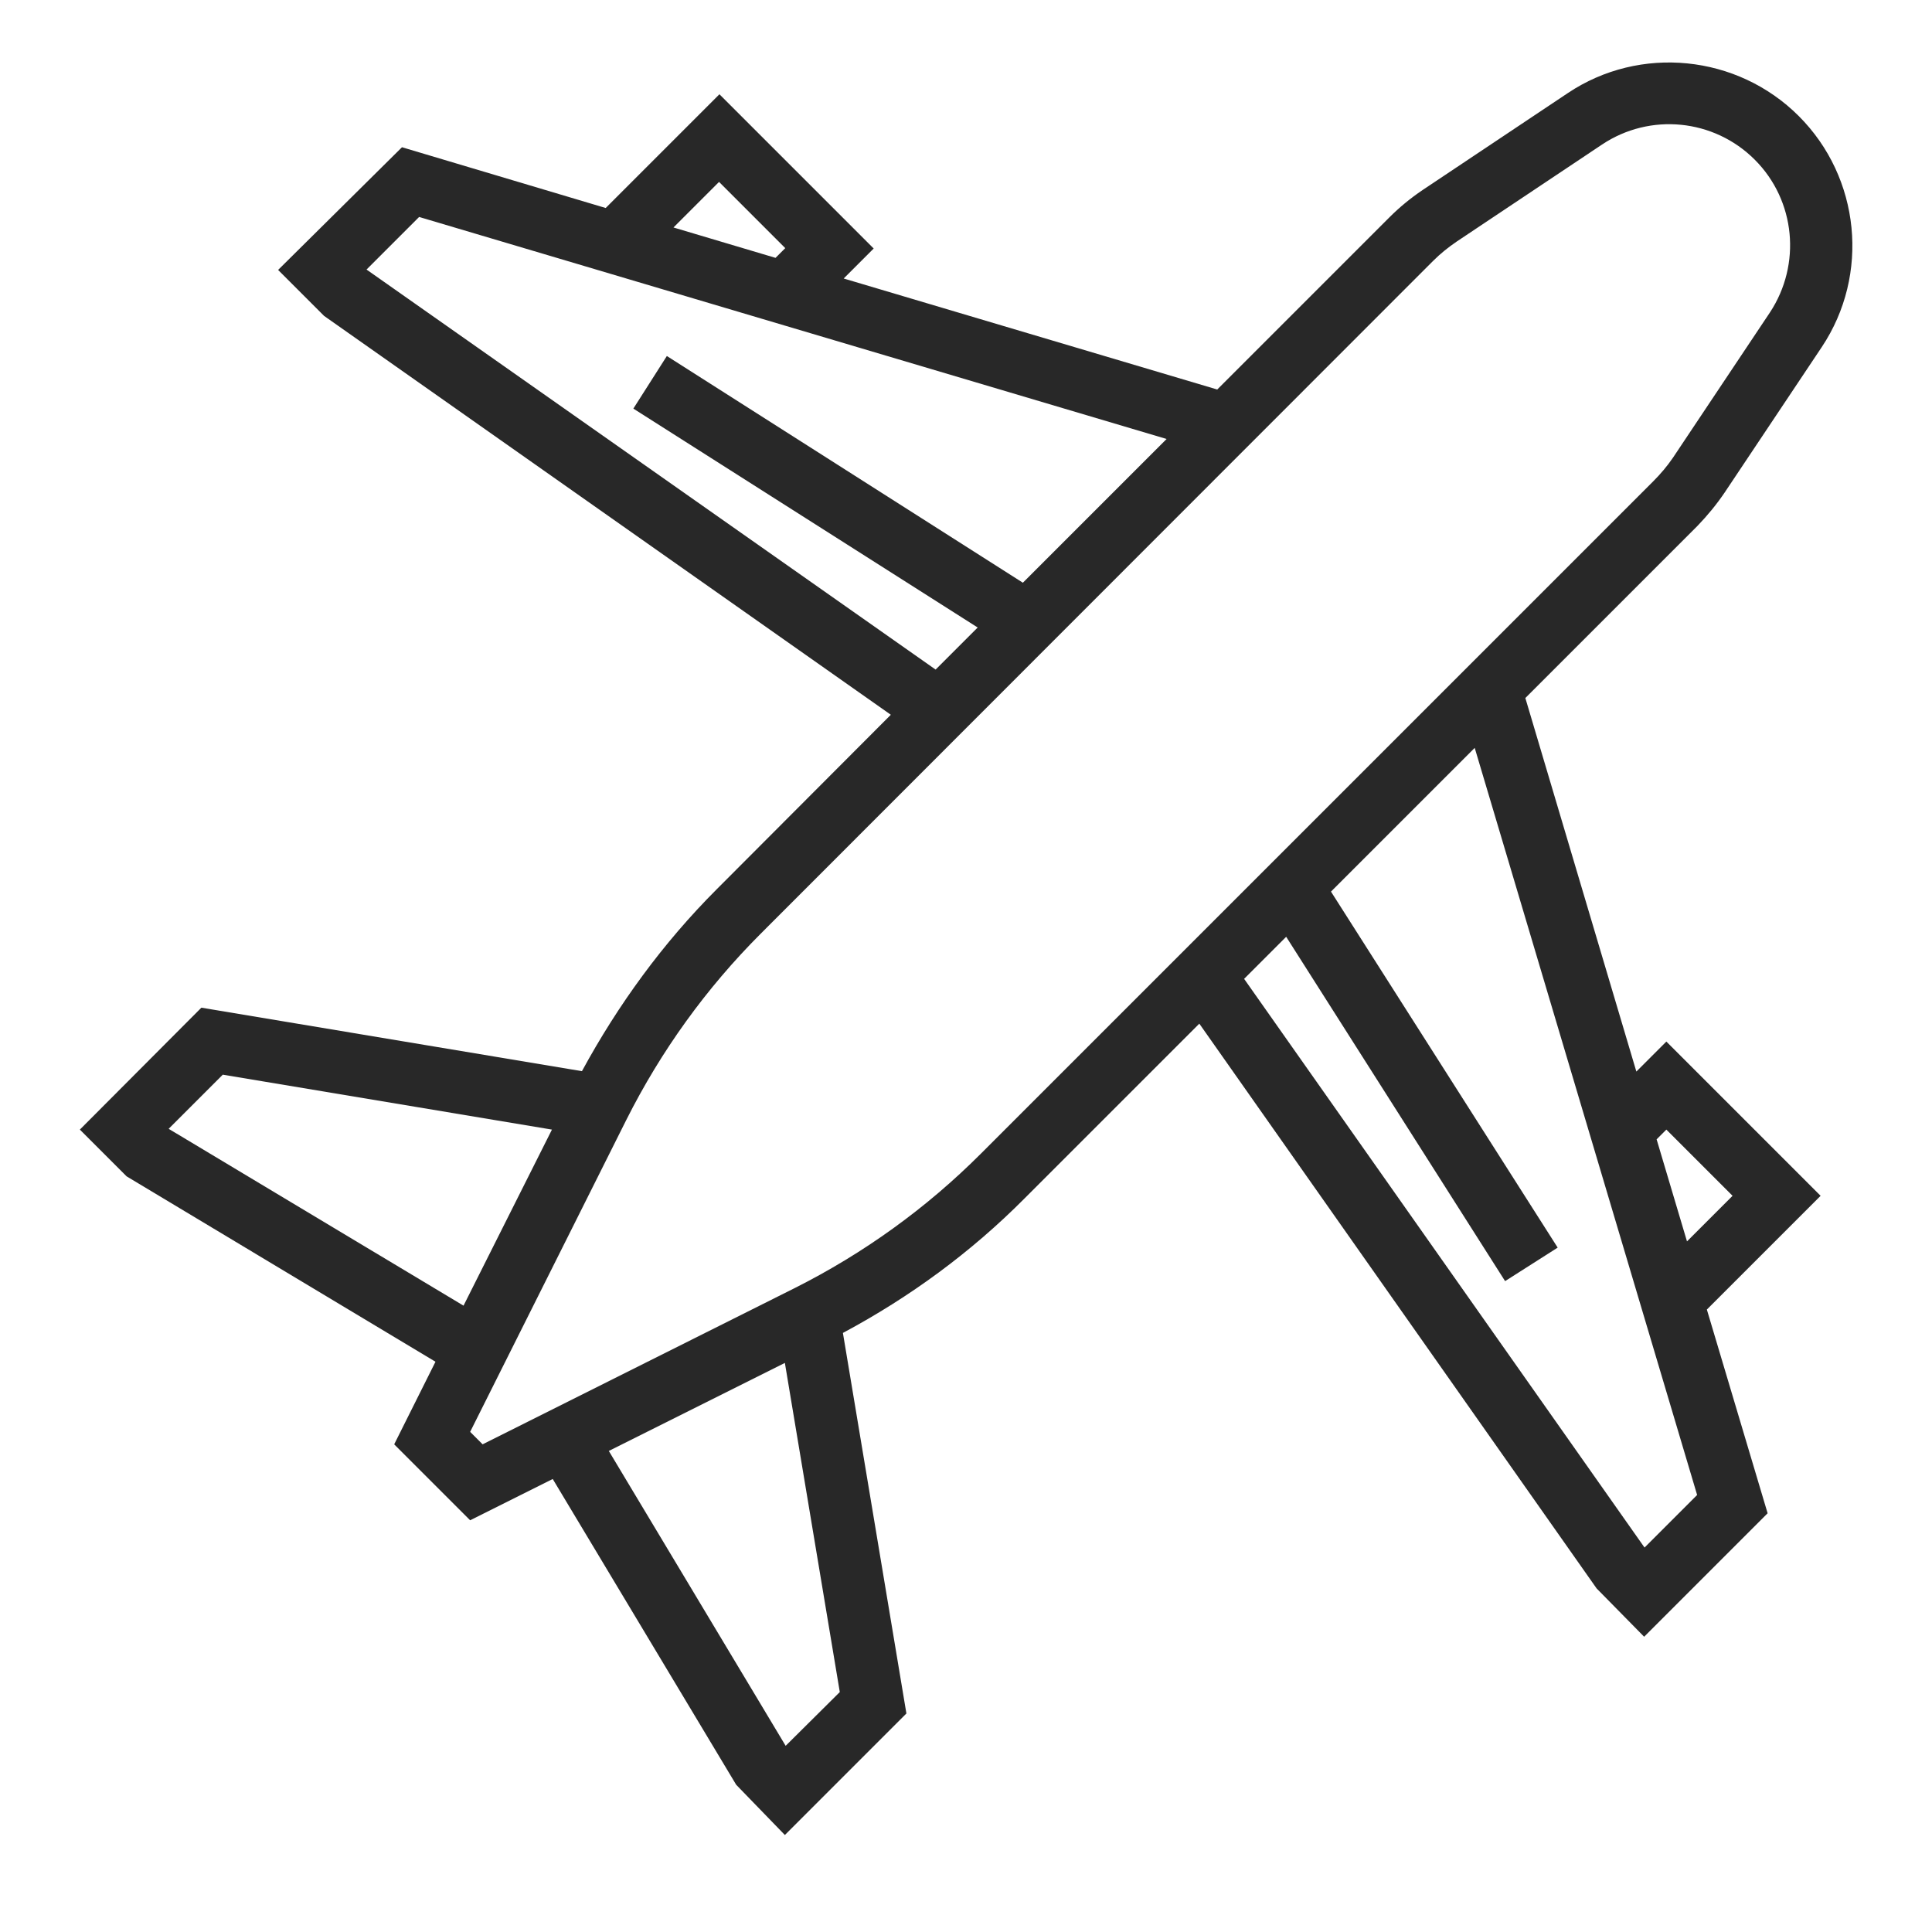
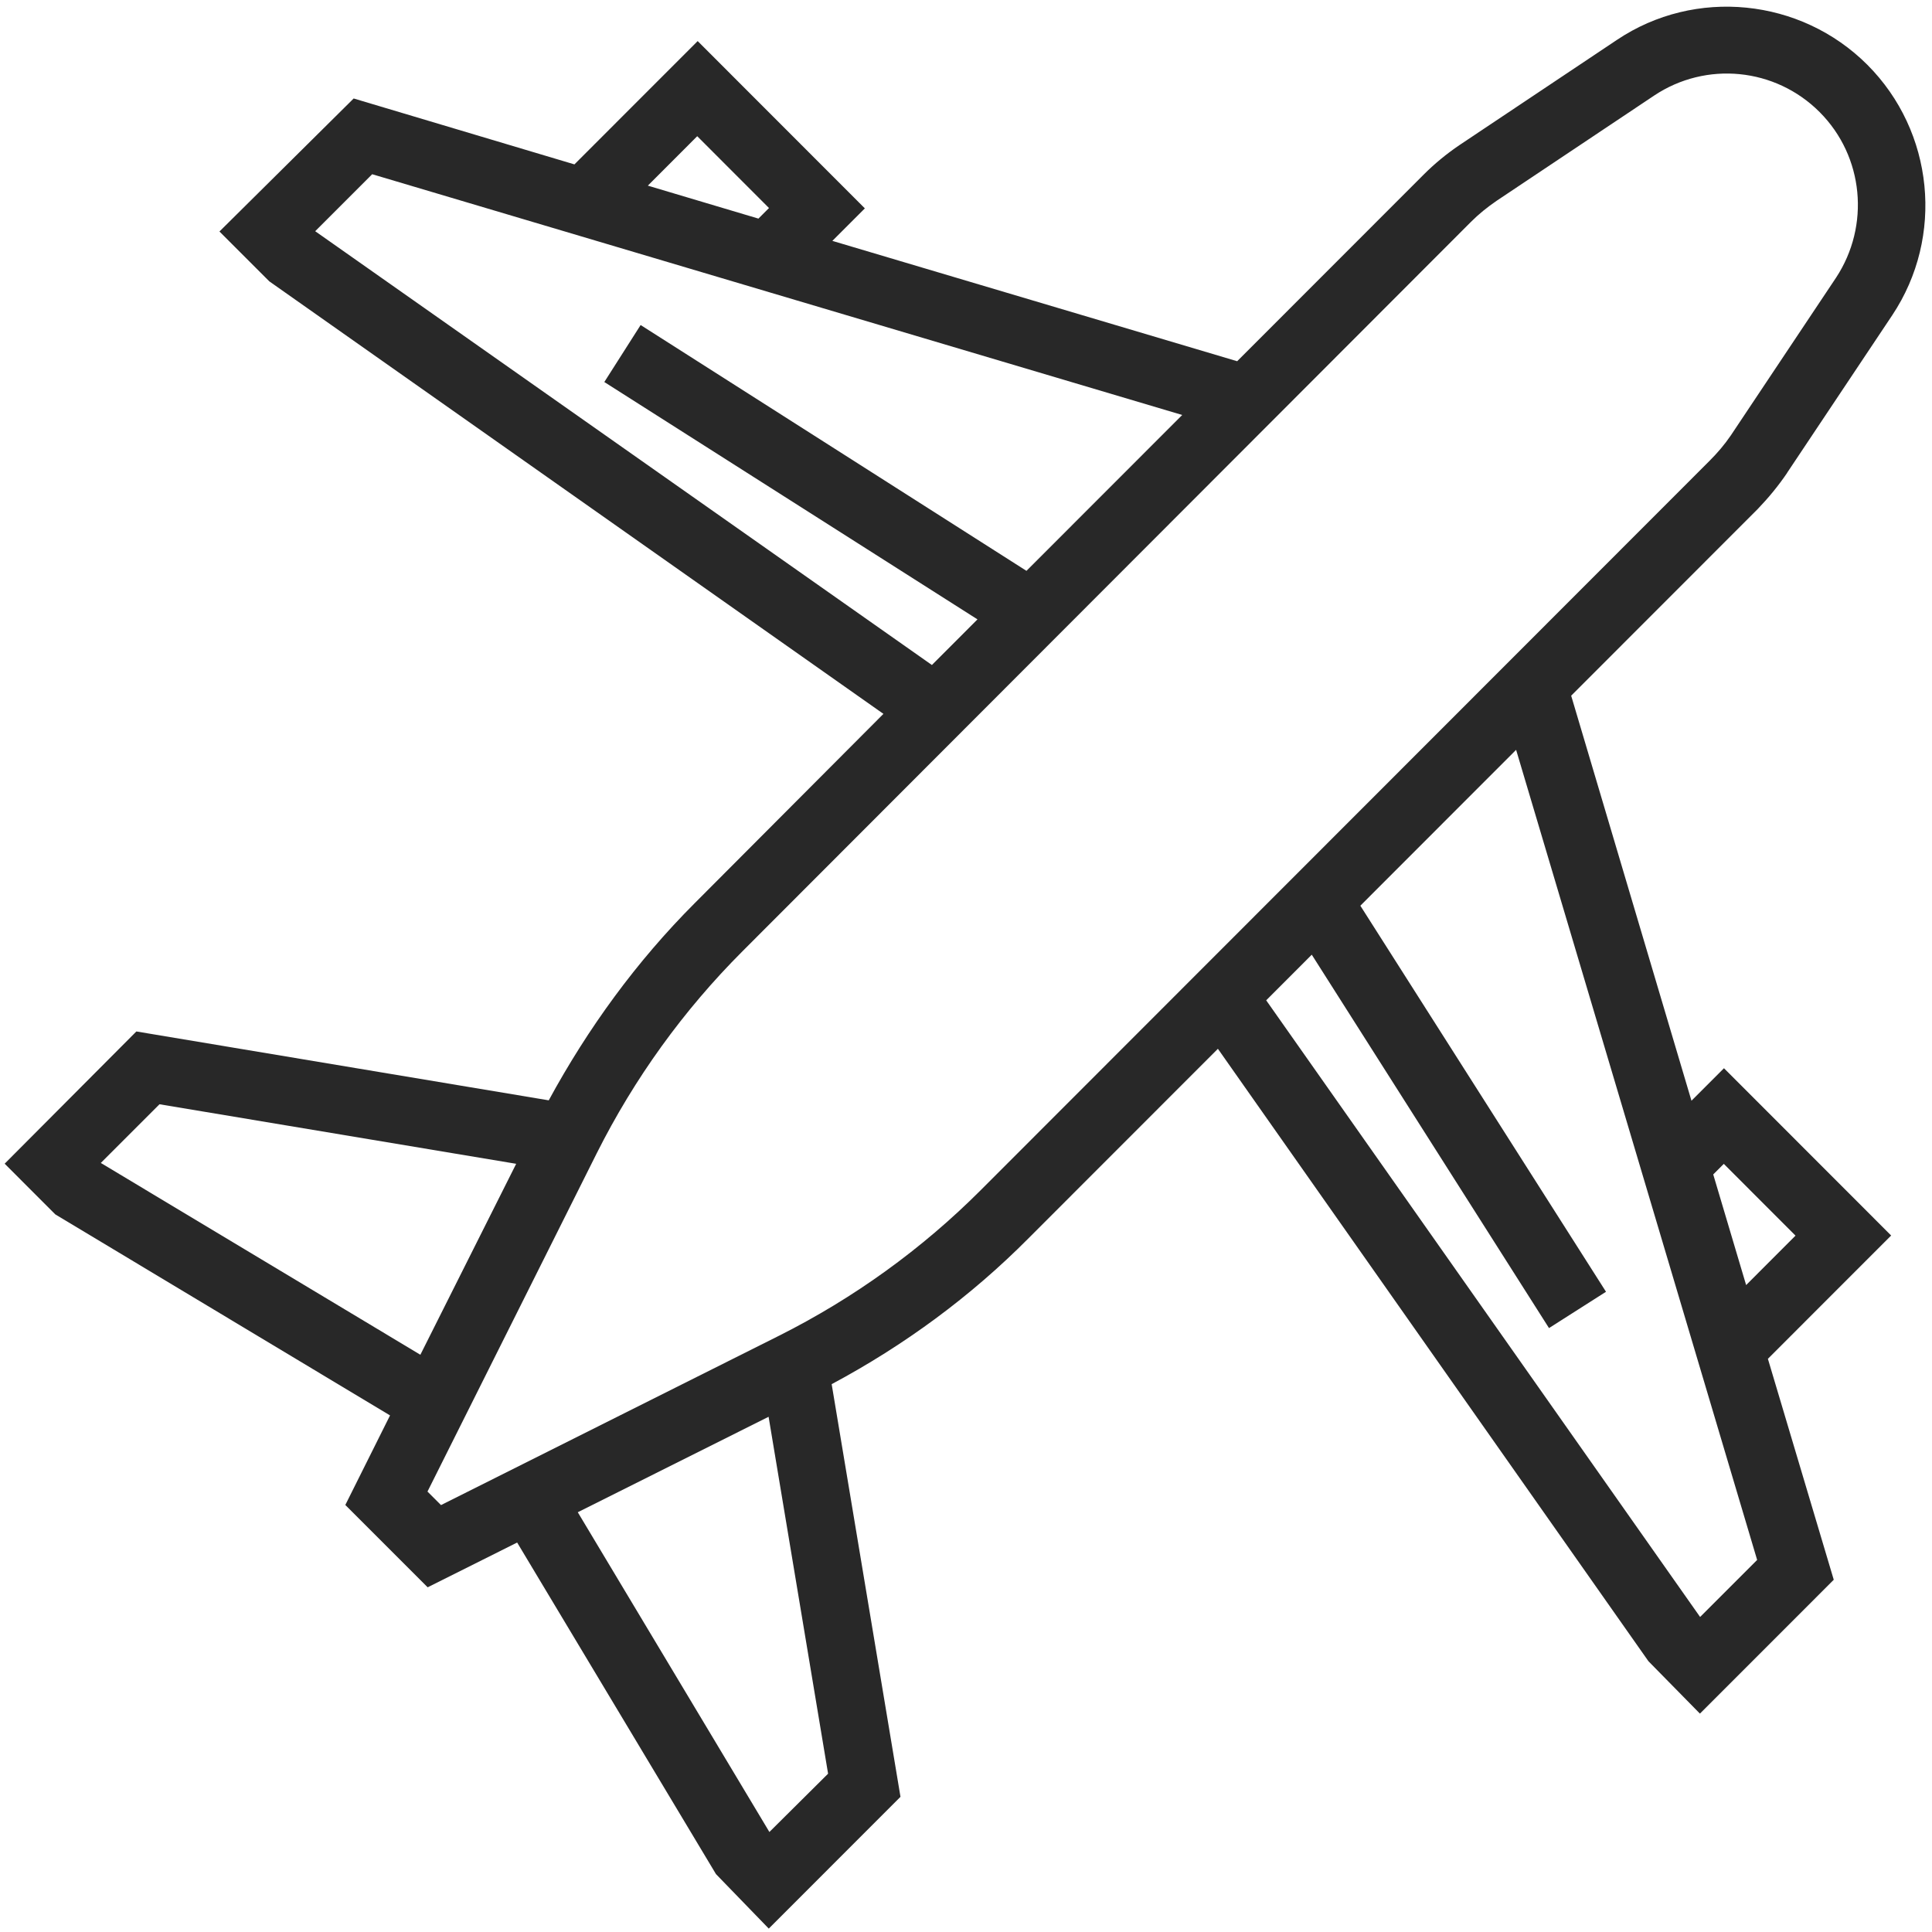
- <svg xmlns="http://www.w3.org/2000/svg" version="1.1" viewBox="0 0 496 496">
-   <path fill="#282828" d="M442.8,126.4l24.9-37.3c12.4-18.6,9.9-43.5-5.9-59.3c-15.8-15.8-40.8-18.3-59.3-5.9l-37.3,24.9c-3.1,2.1-5.9,4.4-8.5,7l-44.2,44.2l-95.9-28.5l7.7-7.7l-39.6-39.6l-29.2,29.2l-52.3-15.6L71.4,69.3l11.8,11.8l145.5,102.4L184,228.3c-13.8,13.8-25.3,29.6-34.6,46.7l-97.7-16.3L20.5,290l12,12l79.3,47.6l-10.6,21.2l19.5,19.5l21.2-10.6l47.1,78.5l12.5,12.9l31.2-31.2l-16.3-97.7c17.2-9.2,32.9-20.7,46.7-34.6l44.8-44.8l102,145l12.2,12.4l31.7-31.7l-15.6-52.3l29.2-29.2l-39.6-39.6l-7.7,7.7l-28.5-95.9l44.2-44.2C438.4,132.3,440.7,129.5,442.8,126.4z M184.6,46.7l17,17l-2.5,2.5l-26.2-7.8L184.6,46.7z M94.1,69.2l13.5-13.5l191.9,57l-36.9,36.9l-91.4-58.2l-8.6,13.5l88.4,56.2l-10.8,10.8L94.1,69.2z M119,335.2l-75.7-45.4l13.9-13.9l84.5,14.1L119,335.2z M201.7,448.2l-45.4-75.7l45.2-22.6l14.1,84.5L201.7,448.2z M427.8,290l17,17l-11.7,11.7l-7.8-26.2L427.8,290z M435.7,383.8l-13.5,13.5L319.4,251.3l10.8-10.8l56.2,88.4l13.5-8.6l-58.2-91.4l36.9-36.9L435.7,383.8z M424.4,123.6L251.8,296.2c-14,14-30.1,25.6-47.8,34.5l-80.1,40.1l-3.2-3.2l40.1-80.1c8.9-17.7,20.5-33.8,34.5-47.8L367.9,67c1.9-1.9,3.9-3.5,6.1-5l37.3-24.9c12.3-8.2,28.7-6.6,39.2,3.9s12,26.9,3.9,39.2l-24.9,37.3C428,119.7,426.3,121.7,424.4,123.6z" />
+ <svg xmlns="http://www.w3.org/2000/svg" width="34" height="34" version="1.1">
+   <g>
+     <path stroke="null" id="svg_1" d="m31.45,8.321l1.85,-2.773c0.921,-1.383 0.735,-3.233 -0.438,-4.408c-1.174,-1.174 -3.031,-1.36 -4.405,-0.439l-2.771,1.851c-0.23,0.156 -0.438,0.327 -0.631,0.52l-3.283,3.285l-7.124,-2.118l0.572,-0.572l-2.942,-2.944l-2.169,2.17l-3.885,-1.16l-2.362,2.341l0.877,0.877l10.808,7.612l-3.32,3.33c-1.025,1.026 -1.879,2.2 -2.57,3.471l-7.257,-1.212l-2.318,2.327l0.891,0.892l5.891,3.538l-0.787,1.576l1.449,1.449l1.575,-0.788l3.499,5.835l0.929,0.959l2.318,-2.319l-1.211,-7.262c1.278,-0.684 2.444,-1.539 3.469,-2.572l3.328,-3.33l7.577,10.778l0.906,0.922l2.355,-2.356l-1.159,-3.888l2.169,-2.17l-2.942,-2.944l-0.572,0.572l-2.117,-7.128l3.283,-3.285c0.193,-0.201 0.364,-0.409 0.52,-0.639zm-19.18,-5.924l1.263,1.264l-0.186,0.186l-1.946,-0.58l0.869,-0.87zm-6.723,1.672l1.003,-1.003l14.255,4.237l-2.741,2.743l-6.79,-4.326l-0.639,1.003l6.567,4.177l-0.802,0.803l-10.853,-7.634zm1.85,19.772l-5.623,-3.375l1.033,-1.033l6.277,1.048l-1.686,3.36zm6.143,8.399l-3.372,-5.627l3.358,-1.68l1.047,6.281l-1.033,1.026zm16.795,-11.759l1.263,1.264l-0.869,0.87l-0.579,-1.947l0.186,-0.186zm0.587,6.972l-1.003,1.003l-7.636,-10.852l0.802,-0.803l4.175,6.571l1.003,-0.639l-4.323,-6.794l2.741,-2.743l4.242,14.257zm-0.839,-19.341l-12.821,12.83c-1.04,1.041 -2.236,1.903 -3.551,2.564l-5.95,2.981l-0.238,-0.238l2.979,-5.954c0.661,-1.316 1.523,-2.512 2.563,-3.553l12.821,-12.837c0.141,-0.141 0.29,-0.26 0.453,-0.372l2.771,-1.851c0.914,-0.61 2.132,-0.491 2.912,0.29s0.891,2 0.29,2.914l-1.85,2.773c-0.111,0.164 -0.238,0.312 -0.379,0.453z" fill="#282828" />
+   </g>
</svg>
